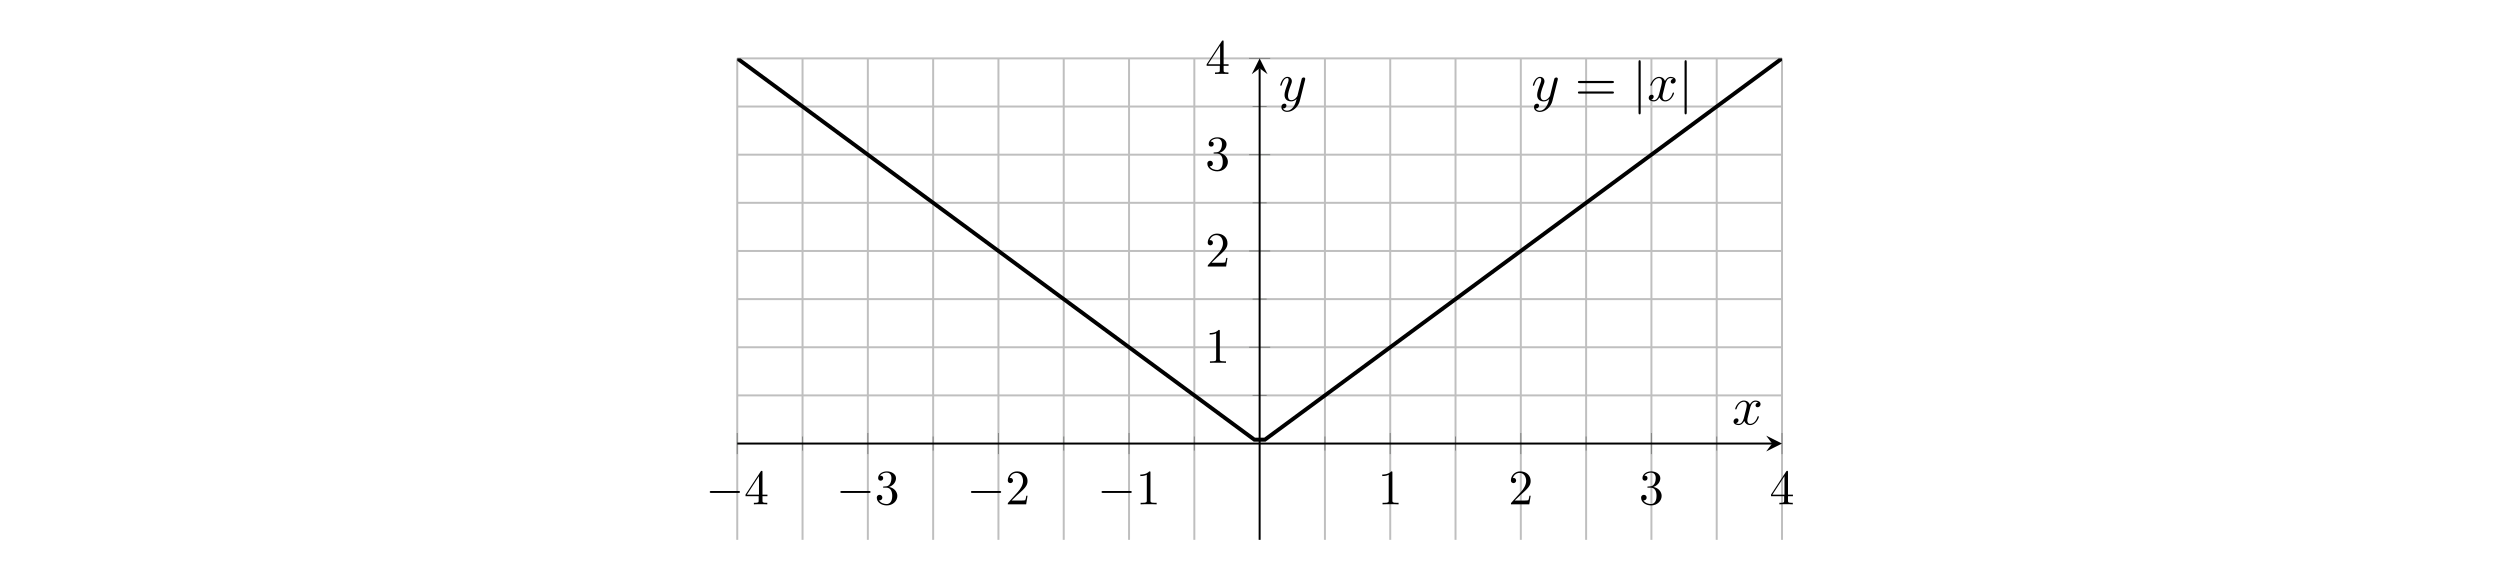
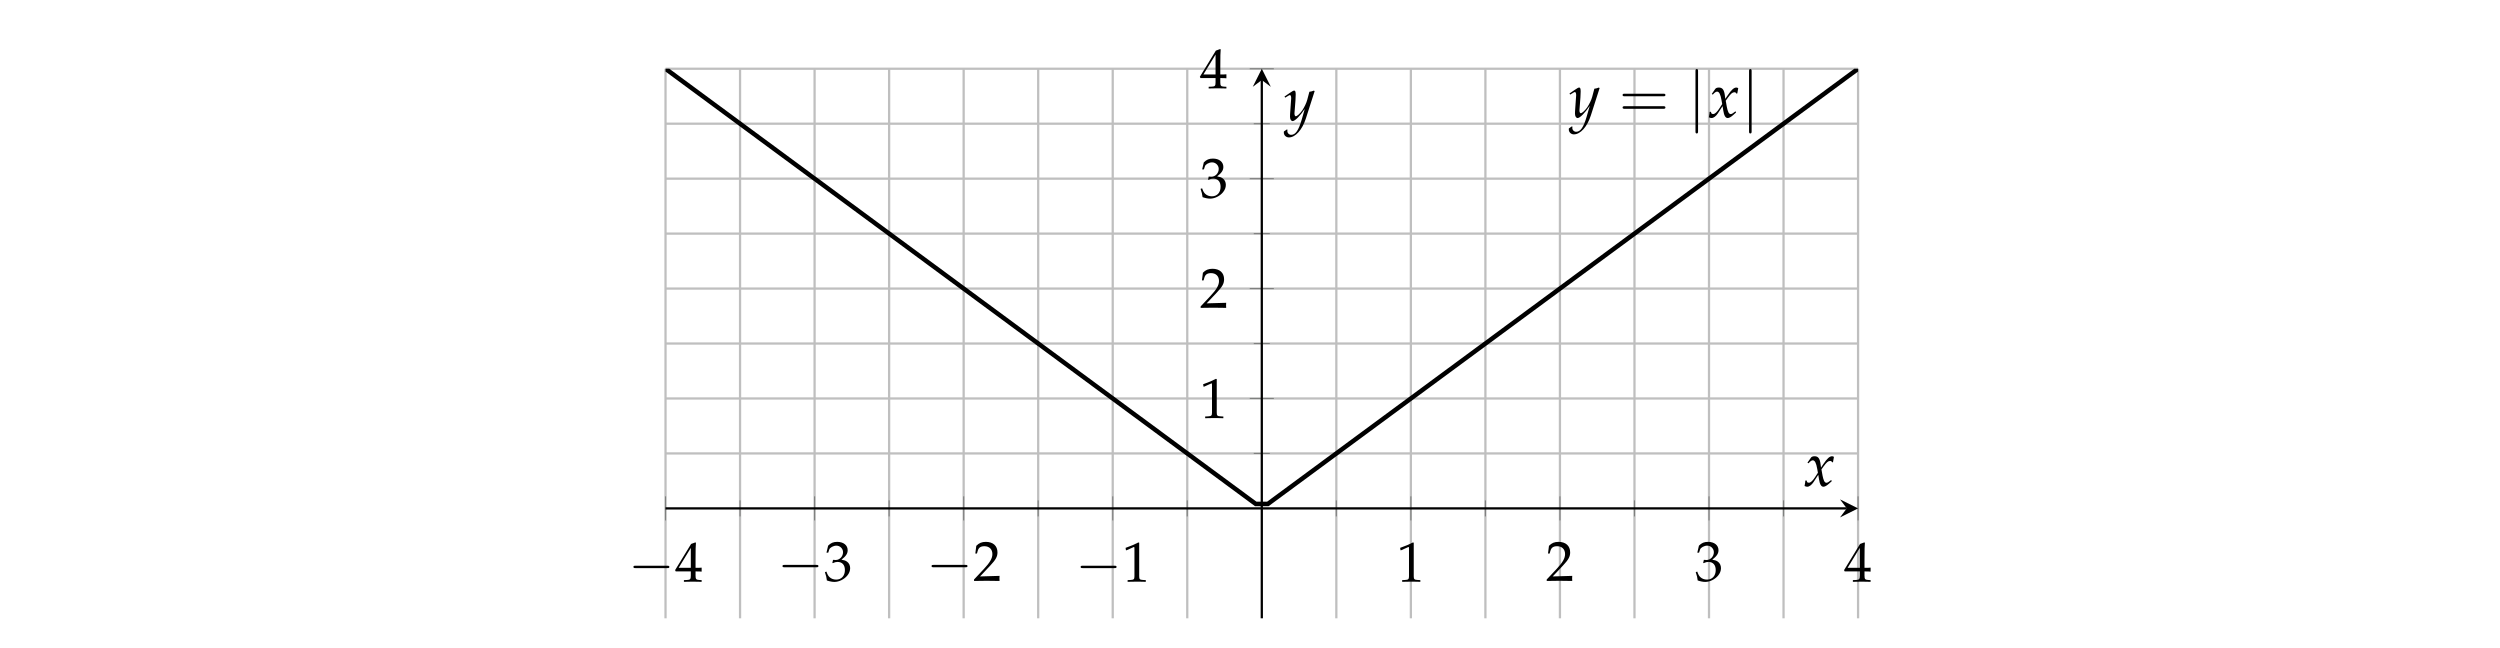
- <svg xmlns="http://www.w3.org/2000/svg" xmlns:xlink="http://www.w3.org/1999/xlink" version="1.1" width="503.191" height="113.838" viewBox="0 0 503.191 113.838">
+ <svg xmlns="http://www.w3.org/2000/svg" xmlns:xlink="http://www.w3.org/1999/xlink" version="1.1" width="440.829" height="114.208" viewBox="0 0 440.829 114.208">
  <defs>
-     <path id="font_1_1" d="M.694 .25C.694 .27 .675 .27 .661 .27H.116C.102 .27 .083 .27 .083 .25 .083 .23 .102 .23 .116 .23H.661C.675 .23 .694 .23 .694 .25Z" />
-     <path id="font_2_11" d="M.471 .165V.196H.371V.651C.371 .671 .371 .677 .355 .677 .346 .677 .343 .677 .335 .665L.028 .196V.165H.294V.078C.294 .042 .292 .031 .218 .031H.197V0C.238 .003 .29 .003 .332 .003 .374 .003 .427 .003 .468 0V.031H.447C.373 .031 .371 .042 .371 .078V.165H.471M.3 .196H.056L.3 .569V.196Z" />
-     <path id="font_2_27" d="M.457 .17C.457 .253 .394 .331 .29 .352 .372 .379 .43 .449 .43 .528 .43 .61 .342 .666 .246 .666 .145 .666 .069 .606 .069 .53 .069 .497 .091 .478 .12 .478 .151 .478 .171 .5 .171 .529 .171 .579 .124 .579 .109 .579 .14 .628 .206 .641 .242 .641 .283 .641 .338 .619 .338 .529 .338 .517 .336 .459 .31 .415 .28 .367 .246 .364 .221 .363 .213 .362 .189 .36 .182 .36 .174 .359 .167 .358 .167 .348 .167 .337 .174 .337 .191 .337H.235C.317 .337 .354 .269 .354 .17 .354 .034 .285 .006 .241 .006 .198 .006 .123 .022 .088 .081 .123 .076 .154 .098 .154 .136 .154 .172 .127 .192 .098 .192 .074 .192 .042 .178 .042 .134 .042 .043 .135-.022 .244-.022 .366-.022 .457 .068 .457 .17Z" />
-     <path id="font_2_28" d="M.449 .174H.424C.419 .144 .412 .1 .402 .085 .395 .077 .329 .077 .307 .077H.127L.233 .18C.389 .318 .449 .372 .449 .472 .449 .586 .359 .666 .237 .666 .124 .666 .05 .574 .05 .485 .05 .429 .1 .429 .103 .429 .12 .429 .155 .441 .155 .482 .155 .508 .137 .534 .102 .534 .094 .534 .092 .534 .089 .533 .112 .598 .166 .635 .224 .635 .315 .635 .358 .554 .358 .472 .358 .392 .308 .313 .253 .251L.061 .037C.05 .026 .05 .024 .05 0H.421L.449 .174Z" />
-     <path id="font_2_16" d="M.419 0V.031H.387C.297 .031 .294 .042 .294 .079V.64C.294 .664 .294 .666 .271 .666 .209 .602 .121 .602 .089 .602V.571C.109 .571 .168 .571 .22 .597V.079C.22 .043 .217 .031 .127 .031H.095V0C.13 .003 .217 .003 .257 .003 .297 .003 .384 .003 .419 0Z" />
+     <path id="font_1_1" d="M.659 .23C.676 .23 .694 .23 .694 .25 .694 .27 .676 .27 .659 .27H.118C.101 .27 .083 .27 .083 .25 .083 .23 .101 .23 .118 .23H.659Z" />
+     <path id="font_2_19" d="M.28 .181V.106C.28 .046 .269 .032 .22 .03L.158 .027V-.003C.291 0 .291 0 .315 0 .339 0 .339 0 .472-.003V.027L.424 .03C.375 .033 .364 .046 .364 .106V.181C.423 .181 .444 .18 .472 .177V.248C.425 .244 .406 .244 .391 .245H.388 .364V.384C.364 .562 .366 .648 .371 .689L.359 .694 .285 .667 .002 .204 .013 .181H.28M.28 .245H.065L.28 .597V.245Z" />
+     <path id="font_2_18" d="M.043 .498H.074L.092 .554C.103 .588 .166 .622 .218 .622 .283 .622 .336 .569 .336 .506 .336 .431 .277 .368 .206 .368 .198 .368 .187 .369 .174 .37L.159 .371 .147 .318 .154 .312C.192 .329 .211 .334 .238 .334 .321 .334 .369 .281 .369 .19 .369 .088 .308 .021 .215 .021 .169 .021 .128 .036 .098 .064 .074 .086 .061 .109 .042 .163L.015 .153C.036 .092 .044 .056 .05 .006 .103-.012 .147-.02 .184-.02 .264-.02 .356 .025 .411 .092 .445 .133 .462 .177 .462 .224 .462 .272 .442 .314 .406 .339 .381 .357 .358 .365 .308 .374 .388 .436 .418 .482 .418 .541 .418 .63 .344 .689 .233 .689 .165 .689 .12 .67 .072 .622L.043 .498Z" />
+     <path id="font_2_17" d="M.016 .023V-.003C.203 0 .203 0 .239 0 .275 0 .275 0 .468-.003 .466 .018 .466 .028 .466 .042 .466 .055 .466 .065 .468 .087 .353 .082 .307 .081 .122 .077L.304 .27C.401 .373 .431 .428 .431 .503 .431 .618 .353 .689 .226 .689 .154 .689 .105 .669 .056 .619L.039 .483H.068L.081 .529C.097 .587 .133 .612 .2 .612 .286 .612 .341 .558 .341 .473 .341 .398 .299 .324 .186 .204L.016 .023Z" />
+     <path id="font_2_16" d="M.067 .555H.077L.206 .613C.207 .614 .208 .614 .209 .614 .215 .614 .217 .605 .217 .581V.096C.217 .044 .206 .033 .152 .03L.096 .027V-.003C.25 0 .25 0 .261 0 .274 0 .296 0 .33-.001 .342-.002 .377-.002 .418-.003V.027L.366 .03C.311 .033 .301 .044 .301 .096V.689L.287 .694C.222 .66 .151 .63 .06 .598L.067 .555Z" />
    <clipPath id="clip_3">
-       <path transform="matrix(1,0,0,-1,148.391,108.657)" d="M0 0H210.286V96.905H0Z" />
+       <path transform="matrix(1,0,0,-1,117.352,109.027)" d="M0 0H210.286V96.905H0Z" />
    </clipPath>
-     <path id="font_4_18" d="M.486 .381C.49 .395 .49 .397 .49 .404 .49 .422 .476 .431 .461 .431 .451 .431 .435 .425 .426 .41 .424 .405 .416 .374 .412 .356L.392 .276 .347 .096C.343 .081 .3 .011 .234 .011 .183 .011 .172 .055 .172 .092 .172 .138 .189 .2 .223 .288 .239 .329 .243 .34 .243 .36 .243 .405 .211 .442 .161 .442 .066 .442 .029 .297 .029 .288 .029 .278 .041 .278 .041 .278 .051 .278 .052 .28 .057 .296 .084 .39 .124 .42 .158 .42 .166 .42 .183 .42 .183 .388 .183 .363 .173 .337 .166 .318 .126 .212 .108 .155 .108 .108 .108 .019 .171-.011 .23-.011 .269-.011 .303 .006 .331 .034 .318-.018 .306-.067 .266-.12 .24-.154 .202-.183 .156-.183 .142-.183 .097-.18 .08-.141 .096-.141 .109-.141 .123-.129 .133-.12 .143-.107 .143-.088 .143-.057 .116-.053 .106-.053 .083-.053 .05-.069 .05-.118 .05-.168 .094-.205 .156-.205 .259-.205 .362-.114 .39-.001L.486 .381Z" />
-     <path id="font_2_6" d="M.721 .347C.721 .367 .702 .367 .688 .367H.089C.075 .367 .056 .367 .056 .347 .056 .327 .075 .327 .09 .327H.687C.702 .327 .721 .327 .721 .347M.721 .153C.721 .173 .702 .173 .687 .173H.09C.075 .173 .056 .173 .056 .153 .056 .133 .075 .133 .089 .133H.688C.702 .133 .721 .133 .721 .153Z" />
-     <path id="font_1_4" d="M.159-.217V.717C.159 .731 .159 .75 .139 .75 .119 .75 .119 .731 .119 .717V-.217C.119-.231 .119-.25 .139-.25 .159-.25 .159-.231 .159-.217Z" />
-     <path id="font_4_17" d="M.496 .143C.496 .153 .487 .153 .484 .153 .475 .153 .473 .149 .471 .142 .438 .035 .37 .011 .338 .011 .299 .011 .283 .043 .283 .077 .283 .099 .289 .121 .3 .165L.334 .302C.34 .328 .363 .42 .433 .42 .438 .42 .462 .42 .483 .407 .455 .402 .435 .377 .435 .353 .435 .337 .446 .318 .473 .318 .495 .318 .527 .336 .527 .376 .527 .428 .468 .442 .434 .442 .376 .442 .341 .389 .329 .366 .304 .432 .25 .442 .221 .442 .117 .442 .06 .313 .06 .288 .06 .278 .072 .278 .072 .278 .08 .278 .083 .28 .085 .289 .119 .395 .185 .42 .219 .42 .238 .42 .273 .411 .273 .353 .273 .322 .256 .255 .219 .115 .203 .053 .168 .011 .124 .011 .118 .011 .095 .011 .074 .024 .099 .029 .121 .05 .121 .078 .121 .105 .099 .113 .084 .113 .054 .113 .029 .087 .029 .055 .029 .009 .079-.011 .123-.011 .189-.011 .225 .059 .228 .065 .24 .028 .276-.011 .336-.011 .439-.011 .496 .118 .496 .143Z" />
+     <path id="font_4_17" d="M-.007-.179C-.008-.186-.008-.192-.008-.197-.008-.24 .029-.275 .074-.275 .18-.275 .29-.152 .349 .033L.49 .473 .479 .482C.45 .471 .427 .465 .405 .463L.37 .331C.358 .284 .323 .211 .29 .162 .255 .111 .206 .067 .184 .067 .172 .067 .163 .09 .164 .115L.165 .128 .18 .322C.182 .353 .184 .391 .184 .419 .184 .464 .177 .482 .16 .482 .147 .482 .133 .475 .085 .442L.003 .386 .014 .368 .064 .398 .068 .401C.078 .407 .085 .41 .089 .41 .103 .41 .111 .391 .111 .358 .111 .357 .111 .351 .11 .343L.093 .1 .092 .06C.092 .018 .11-.011 .135-.011 .172-.011 .256 .074 .331 .187L.282 .016C.231-.161 .181-.233 .111-.233 .076-.233 .049-.206 .049-.172 .049-.167 .05-.159 .051-.15L.041-.146-.007-.179Z" />
+     <path id="font_5_4" d="M.687 .327C.702 .327 .721 .327 .721 .347 .721 .367 .702 .367 .688 .367H.089C.075 .367 .056 .367 .056 .347 .056 .327 .075 .327 .09 .327H.687M.688 .133C.702 .133 .721 .133 .721 .153 .721 .173 .702 .173 .687 .173H.09C.075 .173 .056 .173 .056 .153 .056 .133 .075 .133 .089 .133H.688Z" />
+     <path id="font_1_5" d="M.159 .714C.159 .732 .159 .75 .139 .75 .119 .75 .119 .732 .119 .714V-.214C.119-.232 .119-.25 .139-.25 .159-.25 .159-.232 .159-.214V.714Z" />
+     <path id="font_4_16" d="M.021 .088C.021 .068 .019 .055 .013 .023 .011 .011 .01 .008 .009 .001 .024-.007 .04-.011 .052-.011 .085-.011 .124 .018 .155 .065L.231 .182 .242 .113C.255 .028 .278-.011 .314-.011 .336-.011 .368 .006 .4 .035L.449 .079 .44 .098C.404 .068 .379 .053 .363 .053 .348 .053 .335 .063 .325 .083 .316 .102 .305 .139 .3 .168L.282 .269 .317 .318C.364 .383 .391 .406 .422 .406 .438 .406 .45 .398 .455 .383L.469 .387 .484 .472C.472 .479 .463 .482 .454 .482 .414 .482 .374 .446 .312 .354L.275 .299 .269 .347C.257 .446 .23 .482 .171 .482 .145 .482 .123 .474 .114 .461L.056 .378 .073 .368C.103 .402 .123 .416 .142 .416 .175 .416 .197 .375 .214 .277L.225 .215 .185 .153C.142 .086 .108 .054 .08 .054 .065 .054 .054 .058 .052 .063L.041 .091 .021 .088Z" />
  </defs>
-   <path transform="matrix(1,0,0,-1,148.391,108.657)" stroke-width=".399" stroke-linecap="butt" stroke-miterlimit="10" stroke-linejoin="miter" fill="none" stroke="#bfbfbf" d="M13.143 0V96.905M39.429 0V96.905M65.714 0V96.905M92 0V96.905M118.286 0V96.905M144.572 0V96.905M170.857 0V96.905M197.143 0V96.905" />
-   <path transform="matrix(1,0,0,-1,148.391,108.657)" stroke-width=".399" stroke-linecap="butt" stroke-miterlimit="10" stroke-linejoin="miter" fill="none" stroke="#bfbfbf" d="M0 0V96.905M26.286 0V96.905M52.571 0V96.905M78.857 0V96.905M131.429 0V96.905M157.714 0V96.905M184 0V96.905M210.286 0V96.905" />
-   <path transform="matrix(1,0,0,-1,148.391,108.657)" stroke-width=".399" stroke-linecap="butt" stroke-miterlimit="10" stroke-linejoin="miter" fill="none" stroke="#bfbfbf" d="M0 29.072H210.286M0 48.453H210.286M0 67.834H210.286M0 87.215H210.286" />
-   <path transform="matrix(1,0,0,-1,148.391,108.657)" stroke-width=".399" stroke-linecap="butt" stroke-miterlimit="10" stroke-linejoin="miter" fill="none" stroke="#bfbfbf" d="M0 38.762H210.286M0 58.143H210.286M0 77.524H210.286M0 96.905H210.286" />
-   <path transform="matrix(1,0,0,-1,148.391,108.657)" stroke-width=".199" stroke-linecap="butt" stroke-miterlimit="10" stroke-linejoin="miter" fill="none" stroke="#7f807f" d="M13.143 17.964V20.798M39.429 17.964V20.798M65.714 17.964V20.798M92 17.964V20.798M118.286 17.964V20.798M144.572 17.964V20.798M170.857 17.964V20.798M197.143 17.964V20.798" />
-   <path transform="matrix(1,0,0,-1,148.391,108.657)" stroke-width=".199" stroke-linecap="butt" stroke-miterlimit="10" stroke-linejoin="miter" fill="none" stroke="#7f807f" d="M0 17.255V21.507M26.286 17.255V21.507M52.571 17.255V21.507M78.857 17.255V21.507M131.429 17.255V21.507M157.714 17.255V21.507M184 17.255V21.507M210.286 17.255V21.507" />
-   <path transform="matrix(1,0,0,-1,148.391,108.657)" stroke-width=".199" stroke-linecap="butt" stroke-miterlimit="10" stroke-linejoin="miter" fill="none" stroke="#7f807f" d="M103.725 29.072H106.56M103.725 48.453H106.56M103.725 67.834H106.56M103.725 87.215H106.56" />
-   <path transform="matrix(1,0,0,-1,148.391,108.657)" stroke-width=".199" stroke-linecap="butt" stroke-miterlimit="10" stroke-linejoin="miter" fill="none" stroke="#7f807f" d="M103.017 38.762H107.269M103.017 58.143H107.269M103.017 77.524H107.269M103.017 96.905H107.269" />
-   <path transform="matrix(1,0,0,-1,148.391,108.657)" stroke-width=".399" stroke-linecap="butt" stroke-miterlimit="10" stroke-linejoin="miter" fill="none" stroke="#000000" d="M0 19.381H208.293" />
-   <path transform="matrix(1,0,0,-1,356.6844,89.276)" d="M1.993 0-1.196 1.594 0 0-1.196-1.594" />
-   <path transform="matrix(1,0,0,-1,148.391,108.657)" stroke-width=".399" stroke-linecap="butt" stroke-miterlimit="10" stroke-linejoin="miter" fill="none" stroke="#000000" d="M105.143 0V94.912" />
-   <path transform="matrix(0,-1,-1,-0,253.534,13.74451)" d="M1.993 0-1.196 1.594 0 0-1.196-1.594" />
-   <use data-text="−" xlink:href="#font_1_1" transform="matrix(9.9626,0,0,-9.9626,142.026,101.512)" />
-   <use data-text="4" xlink:href="#font_2_11" transform="matrix(9.9626,0,0,-9.9626,149.775,101.512)" />
-   <use data-text="−" xlink:href="#font_1_1" transform="matrix(9.9626,0,0,-9.9626,168.311,101.512)" />
-   <use data-text="3" xlink:href="#font_2_27" transform="matrix(9.9626,0,0,-9.9626,176.06,101.512)" />
-   <use data-text="−" xlink:href="#font_1_1" transform="matrix(9.9626,0,0,-9.9626,194.597,101.512)" />
-   <use data-text="2" xlink:href="#font_2_28" transform="matrix(9.9626,0,0,-9.9626,202.346,101.512)" />
-   <use data-text="−" xlink:href="#font_1_1" transform="matrix(9.9626,0,0,-9.9626,220.882,101.512)" />
-   <use data-text="1" xlink:href="#font_2_16" transform="matrix(9.9626,0,0,-9.9626,228.631,101.512)" />
-   <use data-text="1" xlink:href="#font_2_16" transform="matrix(9.9626,0,0,-9.9626,277.327,101.512)" />
-   <use data-text="2" xlink:href="#font_2_28" transform="matrix(9.9626,0,0,-9.9626,303.613,101.512)" />
-   <use data-text="3" xlink:href="#font_2_27" transform="matrix(9.9626,0,0,-9.9626,329.898,101.512)" />
-   <use data-text="4" xlink:href="#font_2_11" transform="matrix(9.9626,0,0,-9.9626,356.184,101.512)" />
-   <use data-text="1" xlink:href="#font_2_16" transform="matrix(9.9626,0,0,-9.9626,242.59,73.033)" />
-   <use data-text="2" xlink:href="#font_2_28" transform="matrix(9.9626,0,0,-9.9626,242.59,53.652)" />
-   <use data-text="3" xlink:href="#font_2_27" transform="matrix(9.9626,0,0,-9.9626,242.59,34.271)" />
-   <use data-text="4" xlink:href="#font_2_11" transform="matrix(9.9626,0,0,-9.9626,242.59,14.89)" />
+   <path transform="matrix(1,0,0,-1,117.352,109.027)" stroke-width=".399" stroke-linecap="butt" stroke-miterlimit="10" stroke-linejoin="miter" fill="none" stroke="#bfbfbf" d="M13.143 0V96.905M39.429 0V96.905M65.714 0V96.905M92 0V96.905M118.286 0V96.905M144.572 0V96.905M170.857 0V96.905M197.143 0V96.905" />
+   <path transform="matrix(1,0,0,-1,117.352,109.027)" stroke-width=".399" stroke-linecap="butt" stroke-miterlimit="10" stroke-linejoin="miter" fill="none" stroke="#bfbfbf" d="M0 0V96.905M26.286 0V96.905M52.571 0V96.905M78.857 0V96.905M131.429 0V96.905M157.714 0V96.905M184 0V96.905M210.286 0V96.905" />
+   <path transform="matrix(1,0,0,-1,117.352,109.027)" stroke-width=".399" stroke-linecap="butt" stroke-miterlimit="10" stroke-linejoin="miter" fill="none" stroke="#bfbfbf" d="M0 29.072H210.286M0 48.453H210.286M0 67.834H210.286M0 87.215H210.286" />
+   <path transform="matrix(1,0,0,-1,117.352,109.027)" stroke-width=".399" stroke-linecap="butt" stroke-miterlimit="10" stroke-linejoin="miter" fill="none" stroke="#bfbfbf" d="M0 38.762H210.286M0 58.143H210.286M0 77.524H210.286M0 96.905H210.286" />
+   <path transform="matrix(1,0,0,-1,117.352,109.027)" stroke-width=".199" stroke-linecap="butt" stroke-miterlimit="10" stroke-linejoin="miter" fill="none" stroke="#7f807f" d="M13.143 17.964V20.798M39.429 17.964V20.798M65.714 17.964V20.798M92 17.964V20.798M118.286 17.964V20.798M144.572 17.964V20.798M170.857 17.964V20.798M197.143 17.964V20.798" />
+   <path transform="matrix(1,0,0,-1,117.352,109.027)" stroke-width=".199" stroke-linecap="butt" stroke-miterlimit="10" stroke-linejoin="miter" fill="none" stroke="#7f807f" d="M0 17.255V21.507M26.286 17.255V21.507M52.571 17.255V21.507M78.857 17.255V21.507M131.429 17.255V21.507M157.714 17.255V21.507M184 17.255V21.507M210.286 17.255V21.507" />
+   <path transform="matrix(1,0,0,-1,117.352,109.027)" stroke-width=".199" stroke-linecap="butt" stroke-miterlimit="10" stroke-linejoin="miter" fill="none" stroke="#7f807f" d="M103.725 29.072H106.56M103.725 48.453H106.56M103.725 67.834H106.56M103.725 87.215H106.56" />
+   <path transform="matrix(1,0,0,-1,117.352,109.027)" stroke-width=".199" stroke-linecap="butt" stroke-miterlimit="10" stroke-linejoin="miter" fill="none" stroke="#7f807f" d="M103.017 38.762H107.269M103.017 58.143H107.269M103.017 77.524H107.269M103.017 96.905H107.269" />
+   <path transform="matrix(1,0,0,-1,117.352,109.027)" stroke-width=".399" stroke-linecap="butt" stroke-miterlimit="10" stroke-linejoin="miter" fill="none" stroke="#000000" d="M0 19.381H208.293" />
+   <path transform="matrix(1,0,0,-1,325.6454,89.646)" d="M1.993 0-1.196 1.594 0 0-1.196-1.594" />
+   <path transform="matrix(1,0,0,-1,117.352,109.027)" stroke-width=".399" stroke-linecap="butt" stroke-miterlimit="10" stroke-linejoin="miter" fill="none" stroke="#000000" d="M105.143 0V94.912" />
+   <path transform="matrix(0,-1,-1,-0,222.495,14.11452)" d="M1.993 0-1.196 1.594 0 0-1.196-1.594" />
+   <use data-text="−" xlink:href="#font_1_1" transform="matrix(10.3811,0,0,-10.3811,110.827,102.562)" />
+   <use data-text="4" xlink:href="#font_2_19" transform="matrix(9.9626,0,0,-9.9626,119.021,102.562)" />
+   <use data-text="−" xlink:href="#font_1_1" transform="matrix(10.3811,0,0,-10.3811,137.112,102.412)" />
+   <use data-text="3" xlink:href="#font_2_18" transform="matrix(9.9626,0,0,-9.9626,145.307,102.412)" />
+   <use data-text="−" xlink:href="#font_1_1" transform="matrix(10.3811,0,0,-10.3811,163.398,102.412)" />
+   <use data-text="2" xlink:href="#font_2_17" transform="matrix(9.9626,0,0,-9.9626,171.592,102.412)" />
+   <use data-text="−" xlink:href="#font_1_1" transform="matrix(10.3811,0,0,-10.3811,189.683,102.562)" />
+   <use data-text="1" xlink:href="#font_2_16" transform="matrix(9.9626,0,0,-9.9626,197.877,102.562)" />
+   <use data-text="1" xlink:href="#font_2_16" transform="matrix(9.9626,0,0,-9.9626,246.289,102.562)" />
+   <use data-text="2" xlink:href="#font_2_17" transform="matrix(9.9626,0,0,-9.9626,272.574,102.412)" />
+   <use data-text="3" xlink:href="#font_2_18" transform="matrix(9.9626,0,0,-9.9626,298.86,102.412)" />
+   <use data-text="4" xlink:href="#font_2_19" transform="matrix(9.9626,0,0,-9.9626,325.145,102.562)" />
+   <use data-text="1" xlink:href="#font_2_16" transform="matrix(9.9626,0,0,-9.9626,211.552,73.713)" />
+   <use data-text="2" xlink:href="#font_2_17" transform="matrix(9.9626,0,0,-9.9626,211.552,54.258)" />
+   <use data-text="3" xlink:href="#font_2_18" transform="matrix(9.9626,0,0,-9.9626,211.552,34.827)" />
+   <use data-text="4" xlink:href="#font_2_19" transform="matrix(9.9626,0,0,-9.9626,211.552,15.571)" />
  <g clip-path="url(#clip_3)">
-     <path transform="matrix(1,0,0,-1,148.391,108.657)" stroke-width=".797" stroke-linecap="butt" stroke-miterlimit="10" stroke-linejoin="miter" fill="none" stroke="#000000" d="M0 96.905 2.124 95.339 4.248 93.773 6.372 92.207 8.496 90.641 10.62 89.074 12.744 87.508 14.868 85.942 16.993 84.376 19.117 82.81 21.241 81.244 23.365 79.678 25.489 78.112 27.613 76.545 29.737 74.979 31.861 73.413 33.985 71.847 36.109 70.281 38.233 68.715 40.357 67.149 42.481 65.583 44.605 64.016 46.73 62.45 48.854 60.884 50.978 59.318 53.102 57.752 55.226 56.186 57.35 54.62 59.474 53.054 61.598 51.488 63.722 49.921 65.846 48.355 67.97 46.789 70.094 45.223 72.218 43.657 74.342 42.091 76.466 40.525 78.591 38.959 80.715 37.392 82.839 35.826 84.963 34.26 87.087 32.694 89.211 31.128 91.335 29.562 93.459 27.996 95.583 26.43 97.707 24.864 99.831 23.297 101.955 21.731 104.079 20.165 106.203 20.163 108.328 21.729 110.452 23.295 112.576 24.861 114.7 26.427 116.824 27.994 118.948 29.56 121.072 31.126 123.196 32.692 125.32 34.258 127.444 35.824 129.568 37.39 131.692 38.956 133.816 40.522 135.94 42.089 138.064 43.655 140.189 45.221 142.313 46.787 144.437 48.353 146.561 49.919 148.685 51.485 150.809 53.051 152.933 54.618 155.057 56.184 157.181 57.75 159.305 59.316 161.429 60.882 163.553 62.448 165.677 64.014 167.801 65.58 169.926 67.146 172.05 68.713 174.174 70.279 176.298 71.845 178.422 73.411 180.546 74.977 182.67 76.543 184.794 78.109 186.918 79.675 189.042 81.242 191.166 82.808 193.29 84.374 195.414 85.94 197.538 87.506 199.662 89.072 201.787 90.638 203.911 92.204 206.035 93.77 208.159 95.337 210.283 96.903" />
-     <use data-text="y" xlink:href="#font_4_18" transform="matrix(10.9091,0,0,-10.9091,308.213,20.295)" />
-     <use data-text="=" xlink:href="#font_2_6" transform="matrix(10.9091,0,0,-10.9091,316.983,20.295)" />
-     <use data-text="|" xlink:href="#font_1_4" transform="matrix(10.9091,0,0,-10.9091,328.498,20.295)" />
-     <use data-text="x" xlink:href="#font_4_17" transform="matrix(10.9091,0,0,-10.9091,331.529,20.295)" />
-     <use data-text="|" xlink:href="#font_1_4" transform="matrix(10.9091,0,0,-10.9091,337.763,20.295)" />
+     <path transform="matrix(1,0,0,-1,117.352,109.027)" stroke-width=".797" stroke-linecap="butt" stroke-miterlimit="10" stroke-linejoin="miter" fill="none" stroke="#000000" d="M0 96.905 2.124 95.339 4.248 93.773 6.372 92.207 8.496 90.641 10.62 89.074 12.744 87.508 14.868 85.942 16.993 84.376 19.117 82.81 21.241 81.244 23.365 79.678 25.489 78.112 27.613 76.545 29.737 74.979 31.861 73.413 33.985 71.847 36.109 70.281 38.233 68.715 40.357 67.149 42.481 65.583 44.605 64.016 46.73 62.45 48.854 60.884 50.978 59.318 53.102 57.752 55.226 56.186 57.35 54.62 59.474 53.054 61.598 51.488 63.722 49.921 65.846 48.355 67.97 46.789 70.094 45.223 72.218 43.657 74.342 42.091 76.466 40.525 78.591 38.959 80.715 37.392 82.839 35.826 84.963 34.26 87.087 32.694 89.211 31.128 91.335 29.562 93.459 27.996 95.583 26.43 97.707 24.864 99.831 23.297 101.955 21.731 104.079 20.165 106.203 20.163 108.328 21.729 110.452 23.295 112.576 24.861 114.7 26.427 116.824 27.994 118.948 29.56 121.072 31.126 123.196 32.692 125.32 34.258 127.444 35.824 129.568 37.39 131.692 38.956 133.816 40.522 135.94 42.089 138.064 43.655 140.189 45.221 142.313 46.787 144.437 48.353 146.561 49.919 148.685 51.485 150.809 53.051 152.933 54.618 155.057 56.184 157.181 57.75 159.305 59.316 161.429 60.882 163.553 62.448 165.677 64.014 167.801 65.58 169.926 67.146 172.05 68.713 174.174 70.279 176.298 71.845 178.422 73.411 180.546 74.977 182.67 76.543 184.794 78.109 186.918 79.675 189.042 81.242 191.166 82.808 193.29 84.374 195.414 85.94 197.538 87.506 199.662 89.072 201.787 90.638 203.911 92.204 206.035 93.77 208.159 95.337 210.283 96.903" />
+     <use data-text="y" xlink:href="#font_4_17" transform="matrix(10.9091,0,0,-10.9091,276.716,20.695)" />
+     <use data-text="=" xlink:href="#font_5_4" transform="matrix(11.3673,0,0,-11.3673,285.474,20.695)" />
+     <use data-text="|" xlink:href="#font_1_5" transform="matrix(11.3673,0,0,-11.3673,297.613,20.695)" />
+     <use data-text="x" xlink:href="#font_4_16" transform="matrix(10.9091,0,0,-10.9091,301.224,20.695)" />
+     <use data-text="|" xlink:href="#font_1_5" transform="matrix(11.3673,0,0,-11.3673,307.06,20.695)" />
  </g>
-   <use data-text="x" xlink:href="#font_4_17" transform="matrix(10.9091,0,0,-10.9091,348.604,85.441)" />
-   <use data-text="y" xlink:href="#font_4_18" transform="matrix(10.9091,0,0,-10.9091,257.368,20.286)" />
+   <use data-text="x" xlink:href="#font_4_16" transform="matrix(10.9091,0,0,-10.9091,318.101,85.708)" />
+   <use data-text="y" xlink:href="#font_4_17" transform="matrix(10.9091,0,0,-10.9091,226.466,21.233)" />
</svg>
